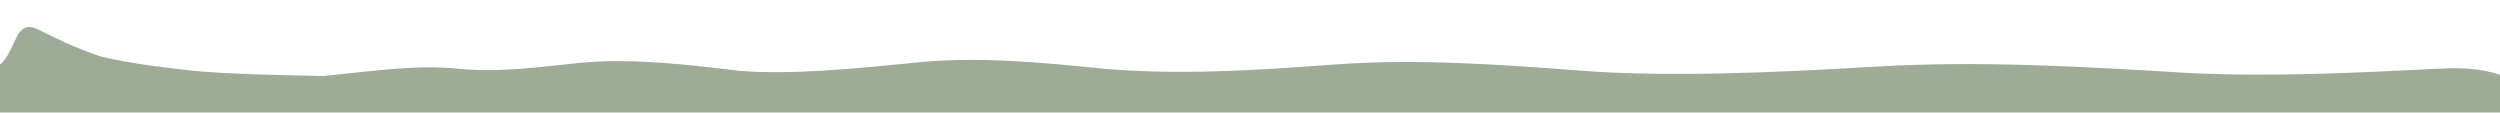
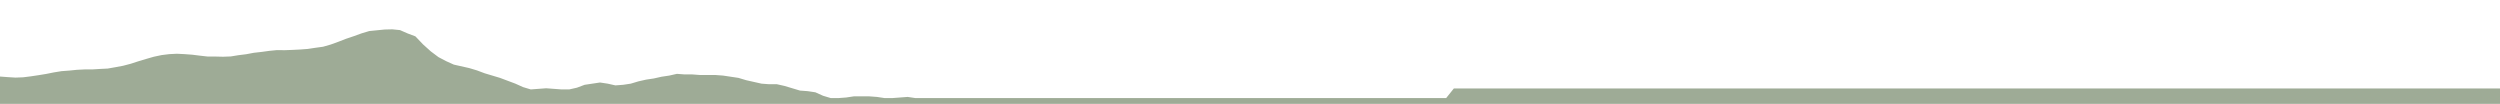
- <svg xmlns="http://www.w3.org/2000/svg" viewBox="0 0 2400 108" width="2400" height="108" preserveAspectRatio="xMinYMin meet">
-   <path fill="#9eab96" d="     M0,62     C8,56 12,42 18,32     C22,26 28,24 36,28     C52,36 72,46 96,54     C120,60 150,64 186,68     C220,71 260,72 310,73     C360,68 400,62 440,66     C480,70 520,64 560,60     C610,56 660,62 710,68     C760,72 820,66 880,60     C940,54 1000,60 1060,66     C1130,72 1200,68 1280,62     C1360,56 1440,62 1520,68     C1600,74 1700,70 1800,64     C1900,58 2000,64 2100,70     C2180,74 2260,70 2340,66     C2370,64 2390,68 2400,72     L2400,108 L0,108 Z" />
+ <svg xmlns="http://www.w3.org/2000/svg" viewBox="0 0 2600 108" width="2600" height="108" preserveAspectRatio="xMinYMin meet">
+   <path fill="#9eab96" d="M0,108 L0,79.6 L0,79.6 L8,80.2 L16,80.7 L24,80.4 L32,79.4 L40,78.2 L48,76.9 L56,75.3 L64,74.0 L72,73.4 L80,72.6 L88,72.2 L96,72.2 L104,71.7 L112,71.3 L120,69.9 L128,68.4 L136,66.3 L144,63.7 L152,61.3 L160,59.0 L168,57.3 L176,56.3 L184,55.9 L192,56.3 L200,56.9 L208,57.9 L216,58.8 L224,58.8 L232,59.0 L240,58.7 L248,57.4 L256,56.4 L264,54.9 L272,54.0 L280,52.9 L288,52.1 L296,52.2 L304,51.9 L312,51.5 L320,50.9 L328,49.7 L336,48.6 L344,46.3 L352,43.4 L360,40.3 L368,37.6 L376,34.7 L384,32.3 L392,31.5 L400,30.7 L408,30.5 L416,31.3 L424,34.8 L432,37.8 L440,46.2 L448,53.4 L456,59.4 L464,63.6 L472,67.2 L480,69.0 L488,70.8 L496,73.2 L504,76.2 L512,78.6 L520,81.0 L528,84.0 L536,87.0 L544,90.6 L552,93.0 L560,92.4 L568,91.8 L576,92.4 L584,93.0 L592,93.0 L600,91.2 L608,88.2 L616,87.0 L624,85.8 L632,87.0 L640,88.8 L648,88.2 L656,87.0 L664,84.6 L672,82.8 L680,81.6 L688,79.8 L696,78.6 L704,76.8 L712,77.4 L720,77.4 L728,78.0 L736,78.0 L744,78.0 L752,78.6 L760,79.8 L768,81.0 L776,83.4 L784,85.2 L792,87.0 L800,87.6 L808,87.6 L816,89.4 L824,91.8 L832,94.2 L840,94.8 L848,96.0 L856,99.6 L864,102.0 L872,102.0 L880,101.4 L888,100.2 L896,100.2 L904,100.2 L912,100.8 L920,102.0 L928,102.0 L936,101.4 L944,100.8 L952,102.0 L960,102.0 L968,102.0 L976,102.0 L984,102.0 L992,102.0 L1000,102.0 L1008,102.0 L1016,102.0 L1024,102.0 L1032,102.0 L1040,102.0 L1048,102.0 L1056,102.0 L1064,102.0 L1072,102.0 L1080,102.0 L1088,102.0 L1096,102.0 L1104,102.0 L1112,102.0 L1120,102.0 L1128,102.0 L1136,102.0 L1144,102.0 L1152,102.0 L1160,102.0 L1168,102.0 L1176,102.0 L1184,102.0 L1192,102.0 L1200,102.0 L1208,102.0 L1216,102.0 L1224,102.0 L1232,102.0 L1240,102.0 L1248,102.0 L1256,102.0 L1264,102.0 L1272,102.0 L1280,102.0 L1288,102.0 L1296,102.0 L1304,102.0 L1312,102.0 L1320,102.0 L1328,102.0 L1336,102.0 L1344,102.0 L1352,102.0 L1360,102.0 L1368,102.0 L1376,102.0 L1384,102.0 L1392,102.0 L1400,102.0 L1408,102.0 L1416,102.0 L1424,102.0 L1432,102.0 L1440,102.0 L1448,102.0 L1456,102.0 L1464,102.0 L1472,102.0 L1480,102.0 L1488,102.0 L1496,102.0 L1504,102.0 L1512,92.0 L1520,92.0 L1528,92.0 L1536,92.0 L1544,92.0 L1552,92.0 L1560,92.0 L1568,92.0 L1576,92.0 L1584,92.0 L1592,92.0 L1600,92.0 L1608,92.0 L1616,92.0 L1624,92.0 L1632,92.0 L1640,92.0 L1648,92.0 L1656,92.0 L1664,92.0 L1672,92.0 L1680,92.0 L1688,92.0 L1696,92.0 L1704,92.0 L1712,92.0 L1720,92.0 L1728,92.0 L1736,92.0 L1744,92.0 L1752,92.0 L1760,92.0 L1768,92.0 L1776,92.0 L1784,92.0 L1792,92.0 L1800,92.0 L1808,92.0 L1816,92.0 L1824,92.0 L1832,92.0 L1840,92.0 L1848,92.0 L1856,92.0 L1864,92.0 L1872,92.0 L1880,92.0 L1888,92.0 L1896,92.0 L1904,92.0 L1912,92.0 L1920,92.0 L1928,92.0 L1936,92.0 L1944,92.0 L1952,92.0 L1960,92.0 L1968,92.0 L1976,92.0 L1984,92.0 L1992,92.0 L2000,92.0 L2008,92.0 L2016,92.0 L2024,92.0 L2032,92.0 L2040,92.0 L2048,92.0 L2056,92.0 L2064,92.0 L2072,92.0 L2080,92.0 L2088,92.0 L2096,92.0 L2104,92.0 L2112,92.0 L2120,92.0 L2128,92.0 L2136,92.0 L2144,92.0 L2152,92.0 L2160,92.0 L2168,92.0 L2176,92.0 L2184,92.0 L2192,92.0 L2200,92.0 L2208,92.0 L2216,92.0 L2224,92.0 L2232,92.0 L2240,92.0 L2248,92.0 L2256,92.0 L2264,92.0 L2272,92.0 L2280,92.0 L2288,92.0 L2296,92.0 L2304,92.0 L2312,92.0 L2320,92.0 L2328,92.0 L2336,92.0 L2344,92.0 L2352,92.0 L2360,92.0 L2368,92.0 L2376,92.0 L2384,92.0 L2392,92.0 L2400,92.0 L2408,92.0 L2416,92.0 L2424,92.0 L2432,92.0 L2440,92.0 L2448,92.0 L2456,92.0 L2464,92.0 L2472,92.0 L2480,92.0 L2488,92.0 L2496,92.0 L2504,92.0 L2512,92.0 L2520,92.0 L2528,92.0 L2536,92.0 L2544,92.0 L2552,92.0 L2560,92.0 L2568,92.0 L2576,92.0 L2584,92.0 L2592,92.0 L2600,92.0 L2600,108 Z" />
</svg>
